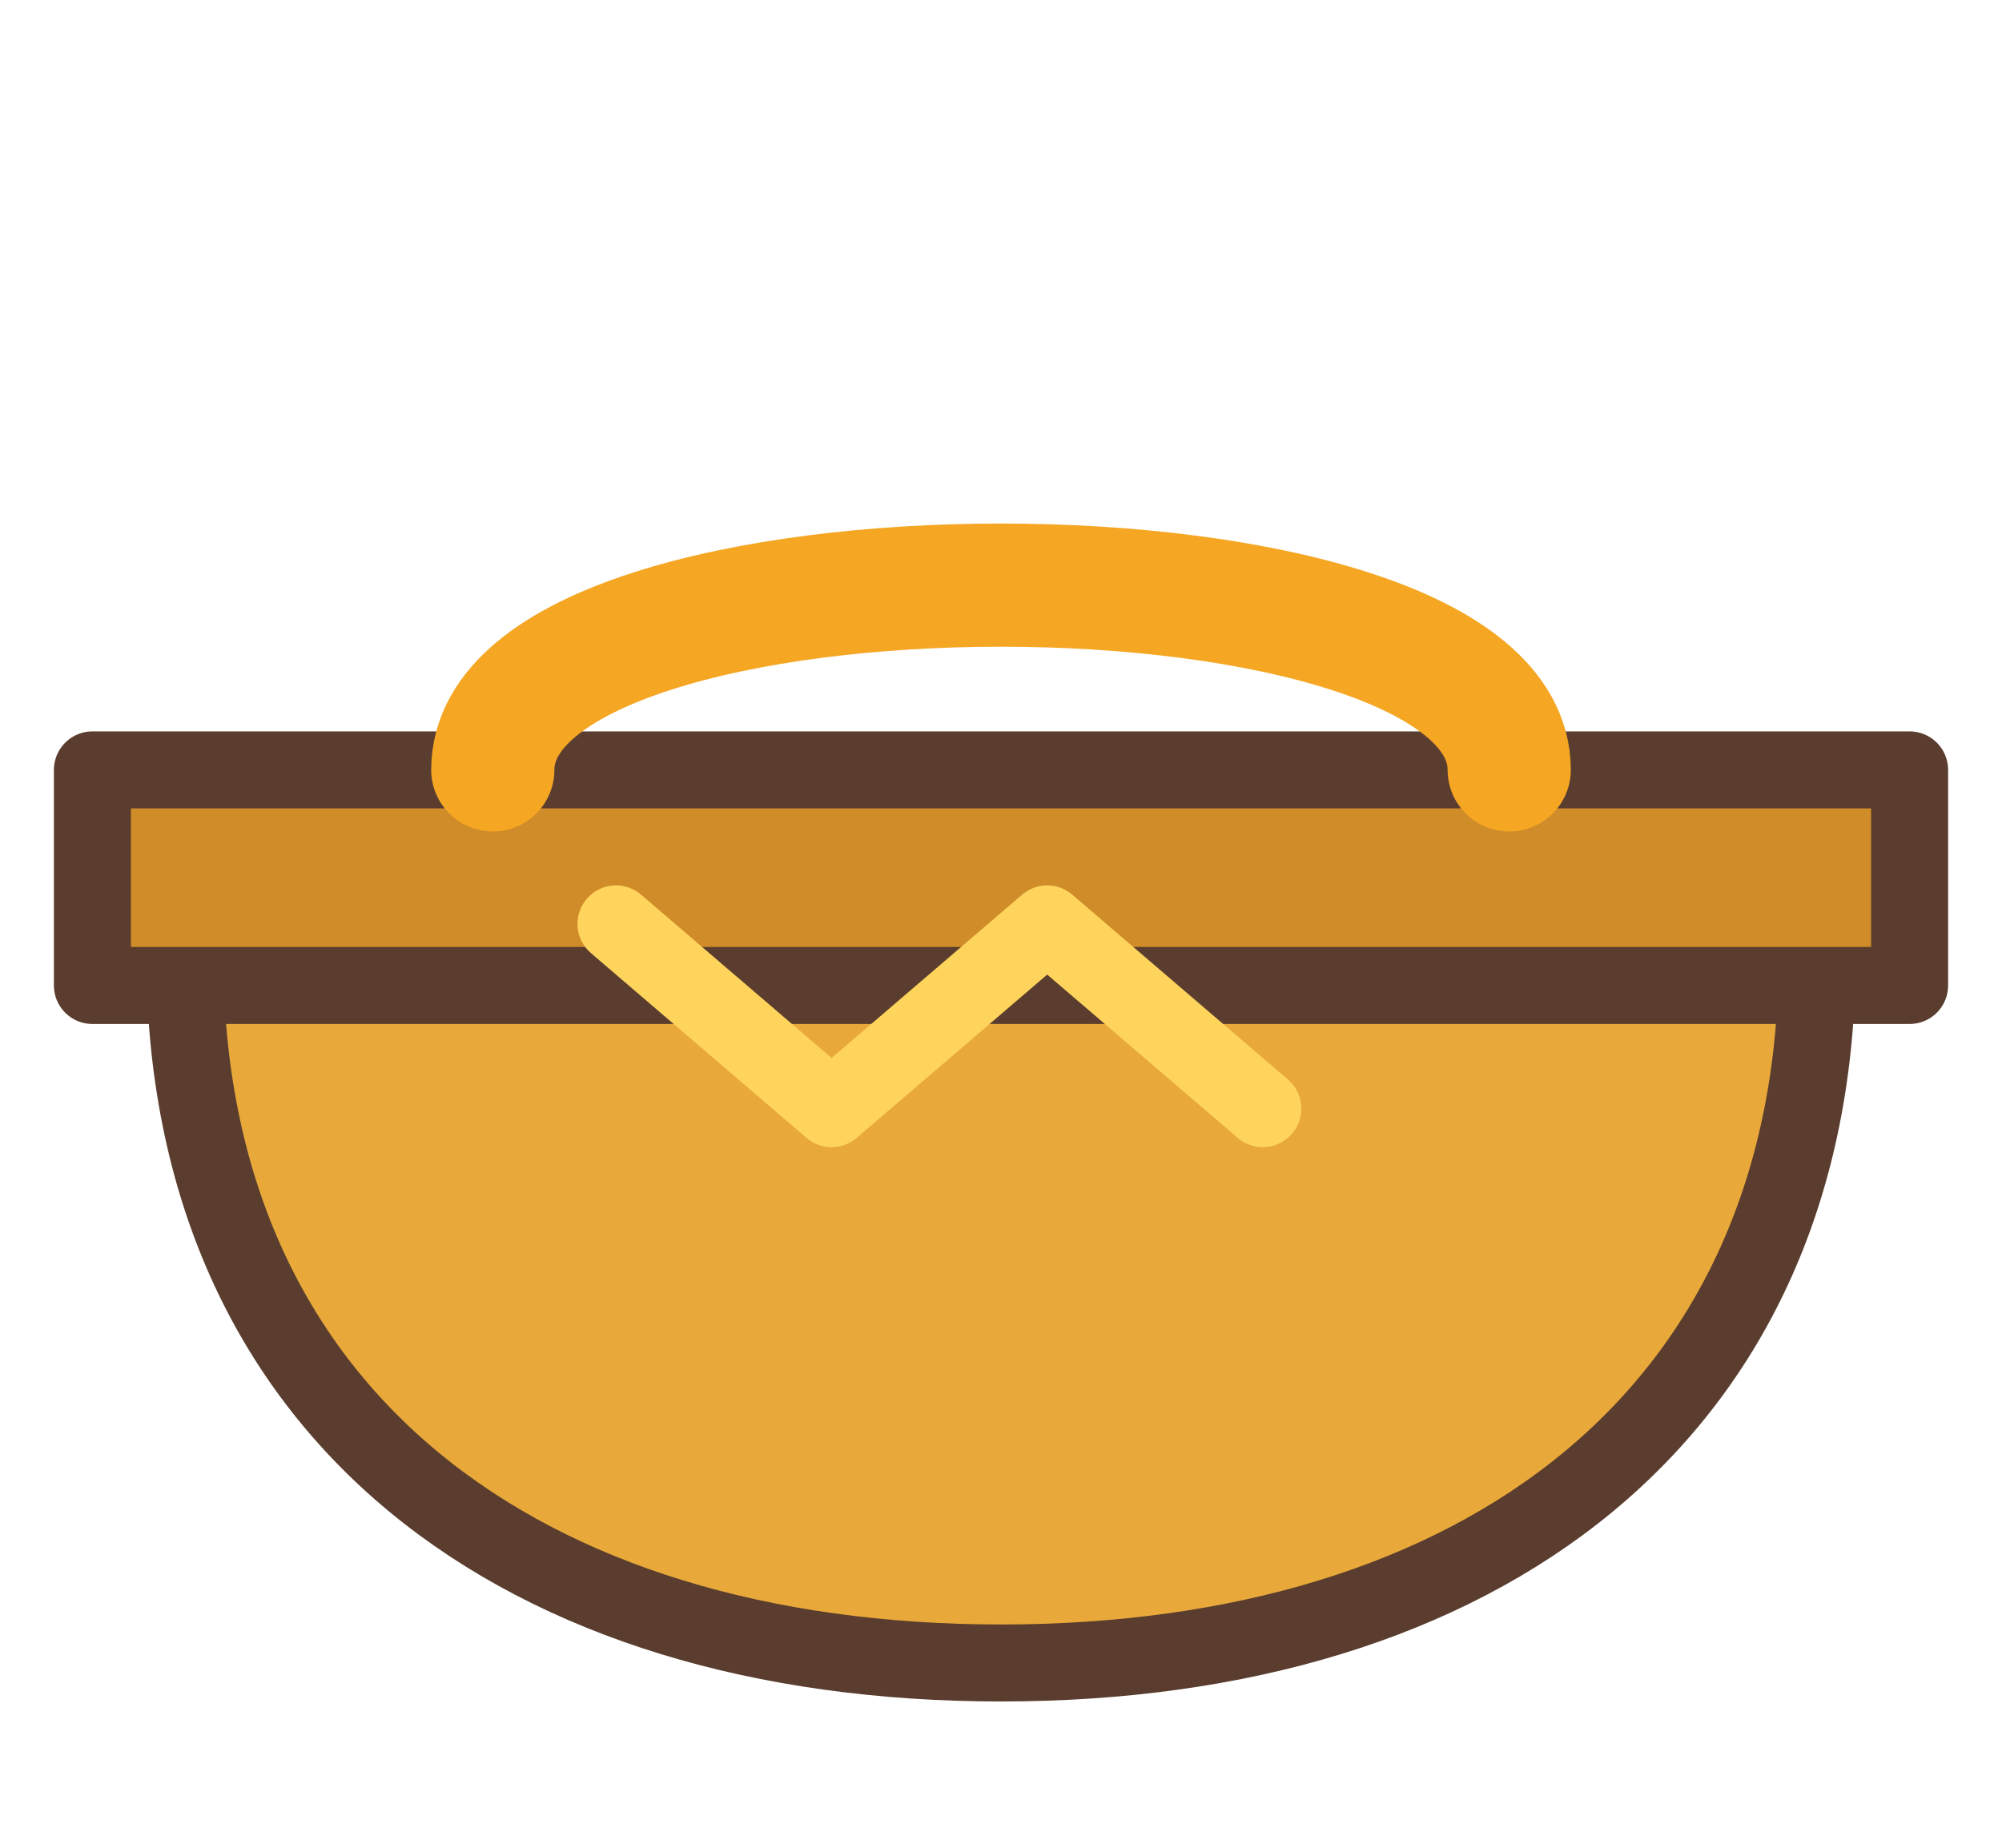
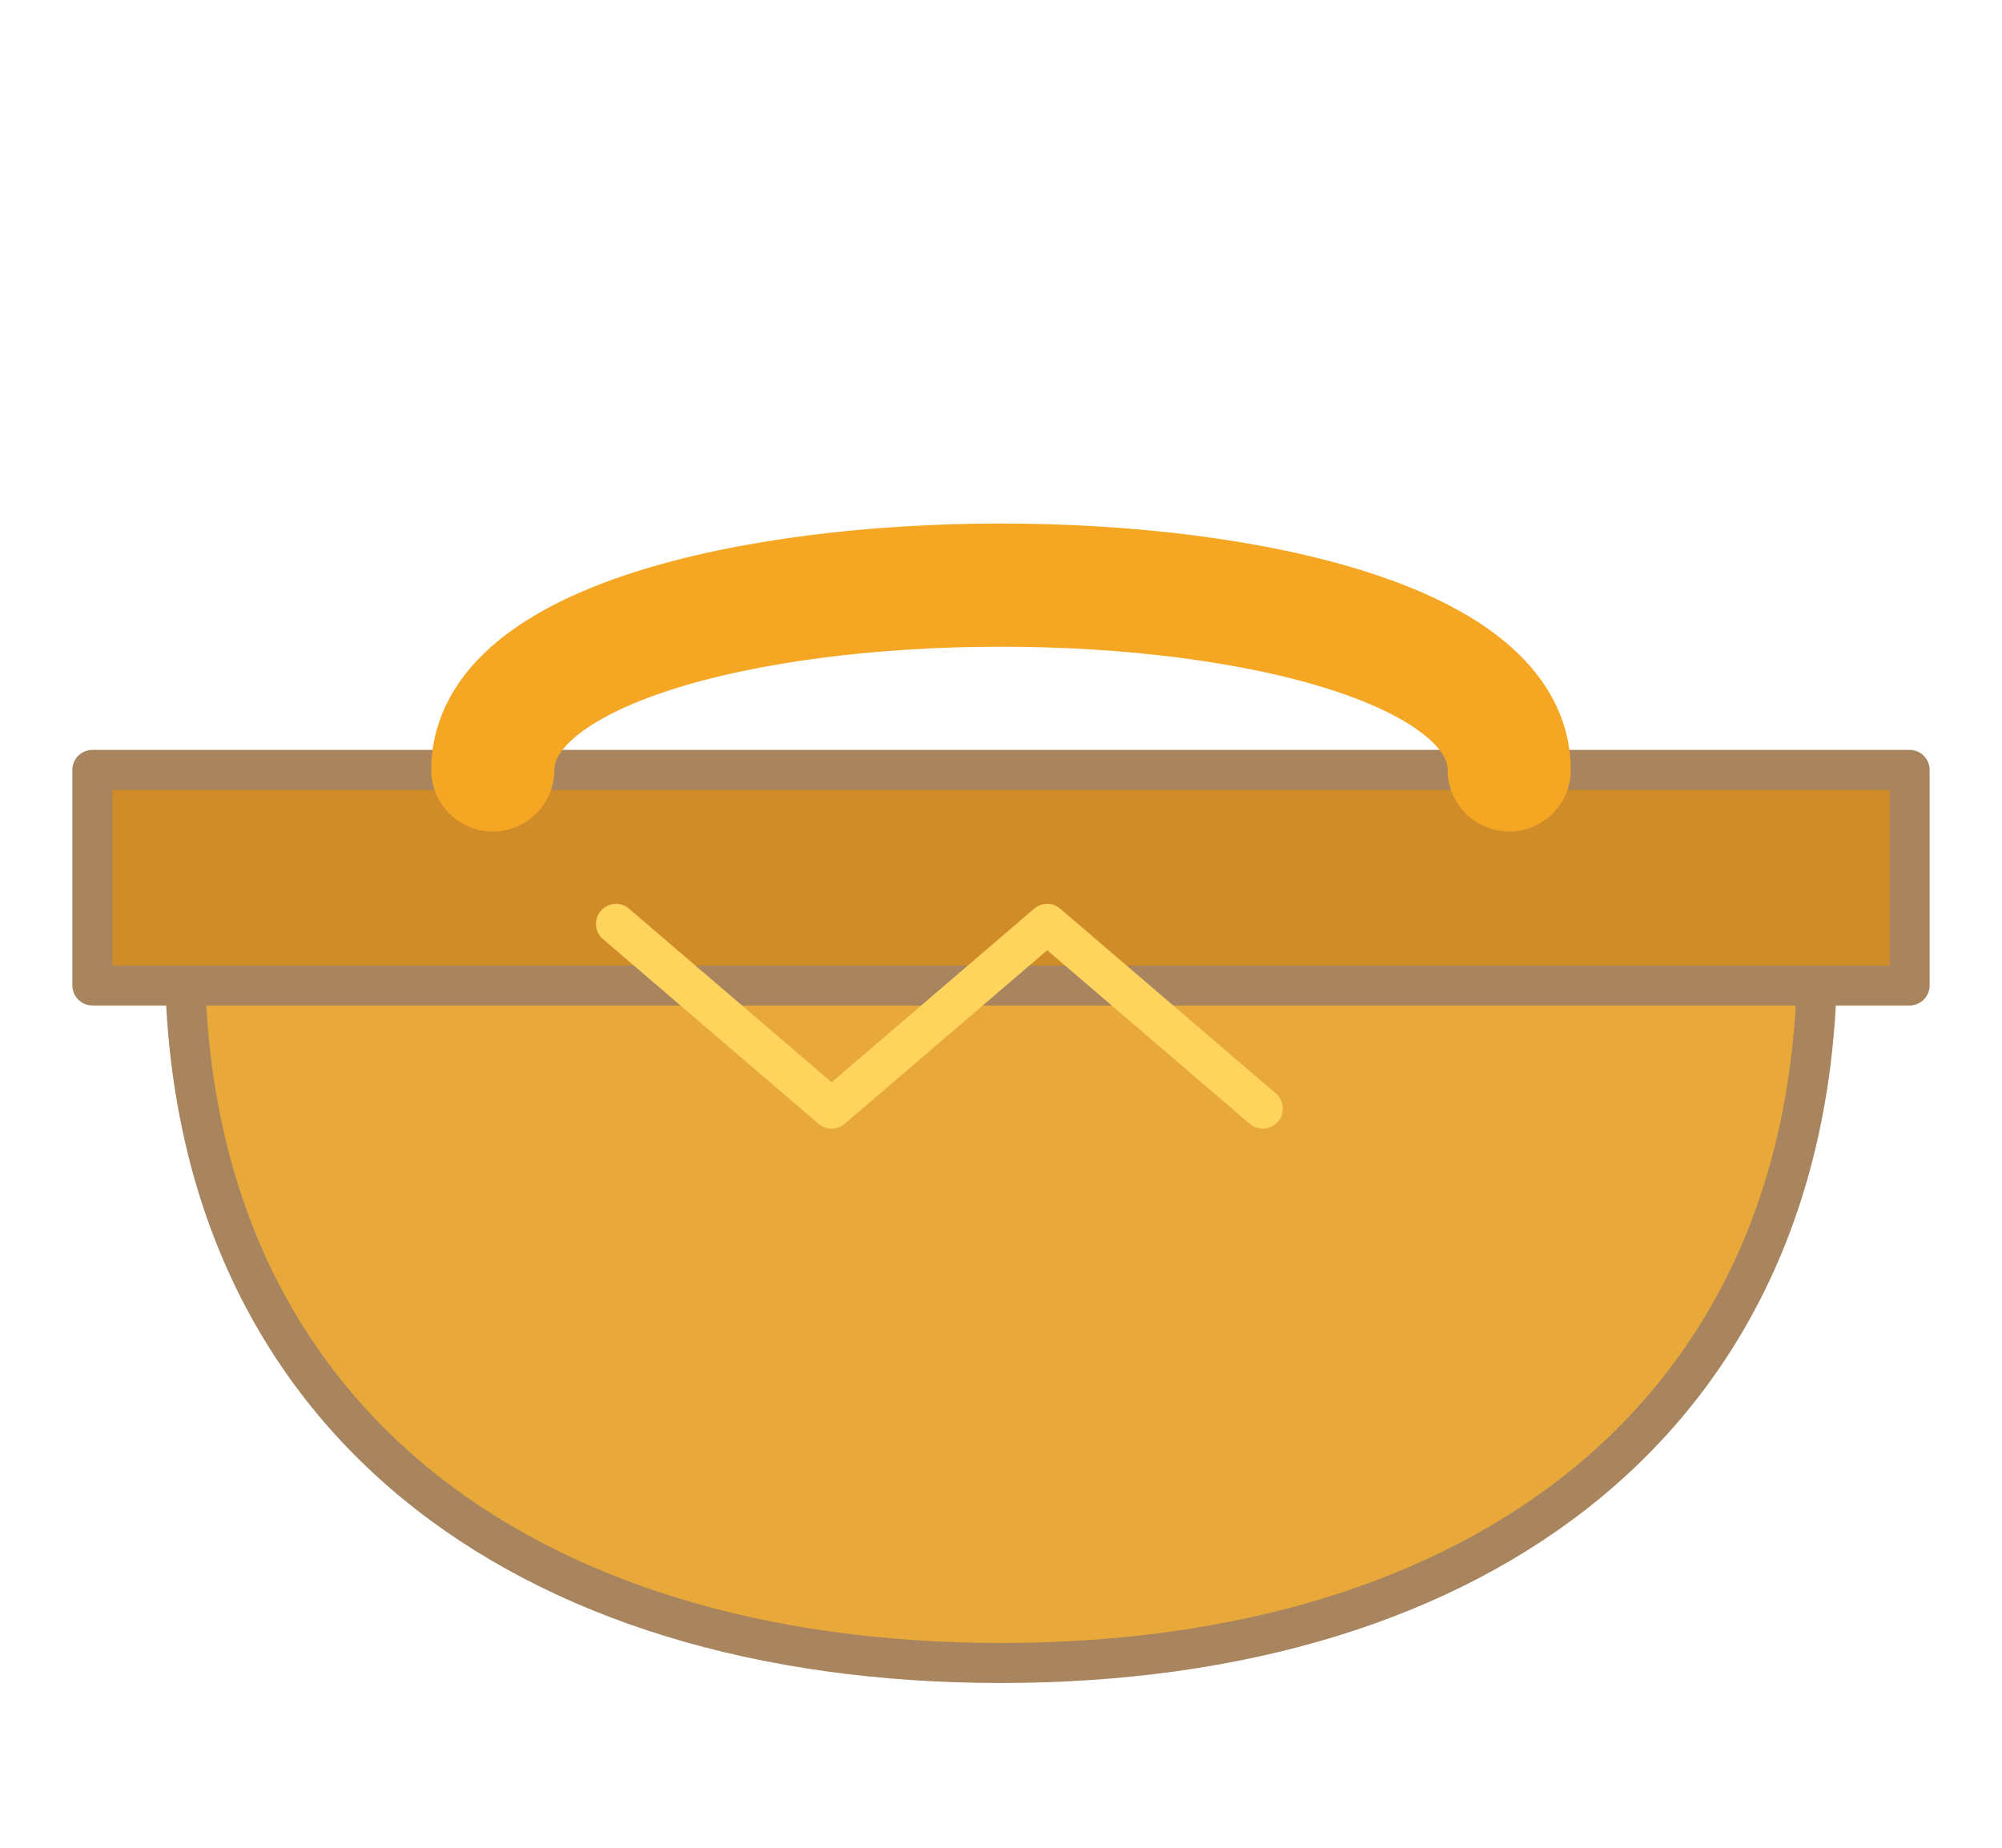
<svg xmlns="http://www.w3.org/2000/svg" viewBox="0 0 130 120" width="130" height="120">
-   <g stroke="#5A3D2E" stroke-width="5" stroke-linecap="round" stroke-linejoin="round">
+   <g stroke="#a8845f" stroke-width="2.6" stroke-linecap="round" stroke-linejoin="round">
    <path d="M12 62h106c0 30-22 46-53 46S12 92 12 62z" fill="#E8A93A" />
    <path d="M6 50h118v14H6z" fill="#D08C28" />
    <path d="M32 50c0-16 66-16 66 0" fill="none" stroke="#F5A623" stroke-width="8" />
-     <path d="M40 60l14 12 14-12 14 12" fill="none" stroke="#FFD45C" stroke-width="5" />
+     <path d="M40 60l14 12 14-12 14 12" fill="none" stroke="#FFD45C" stroke-width="2.6" />
  </g>
</svg>
